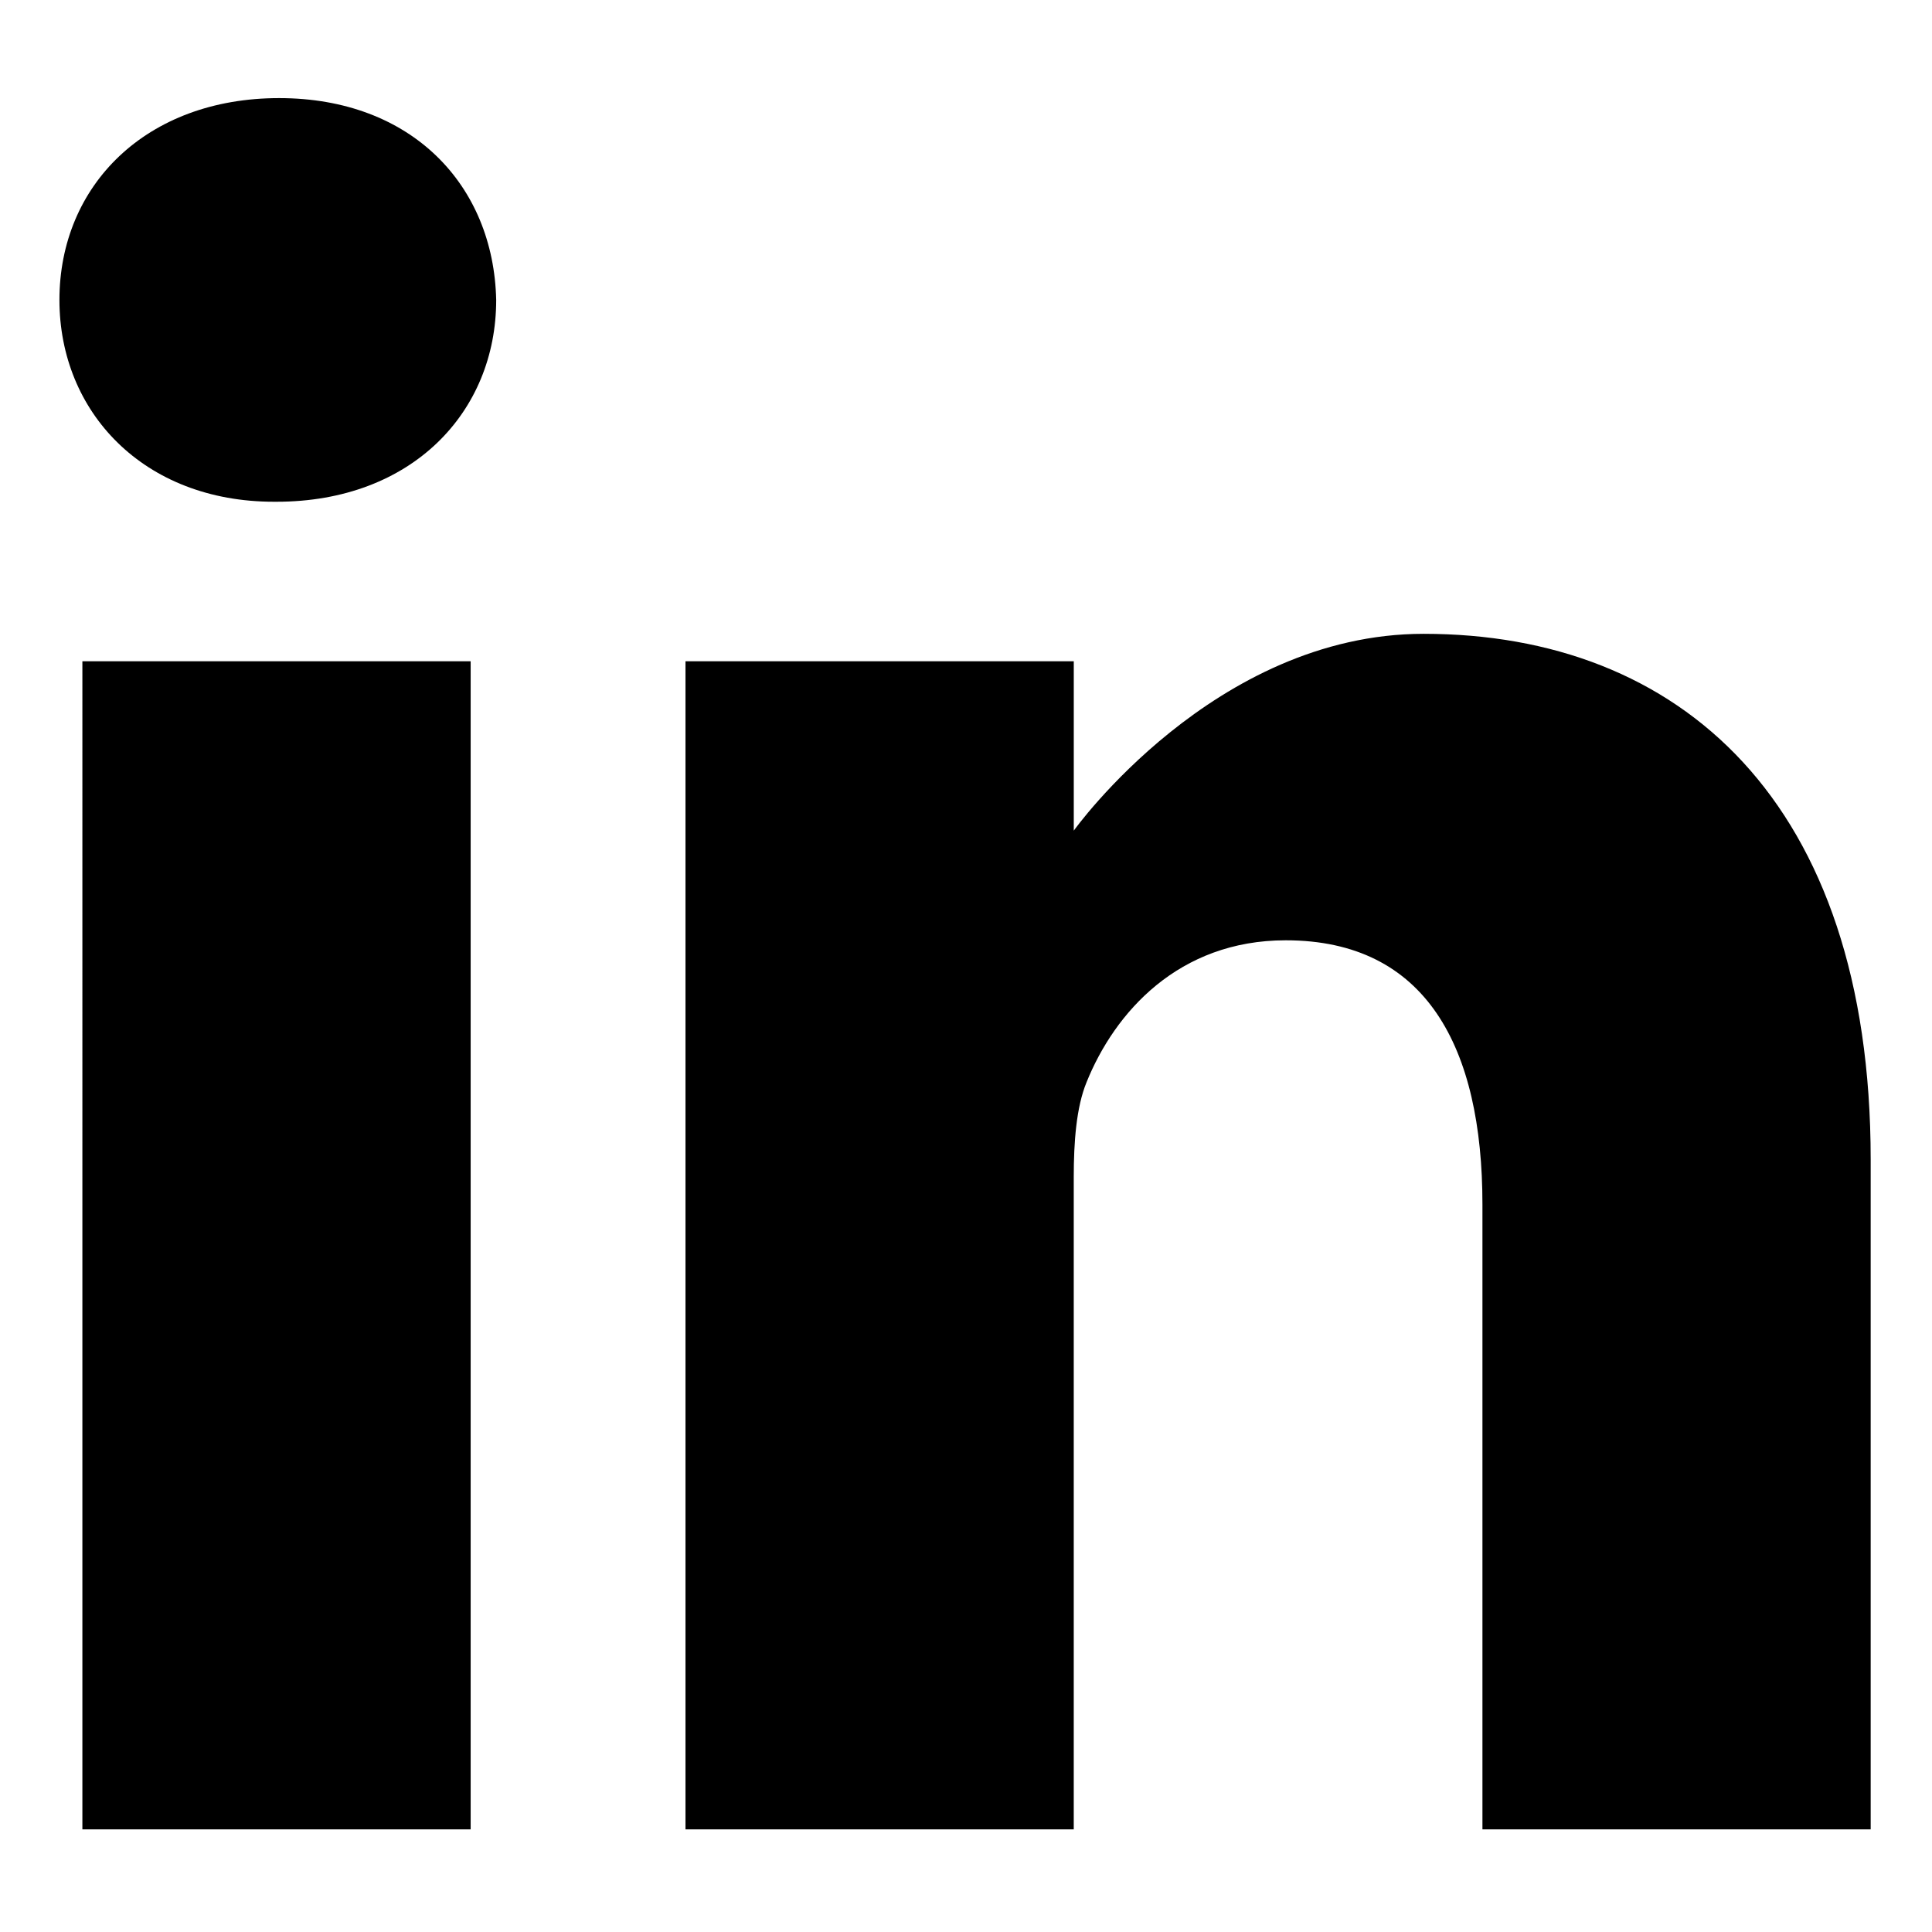
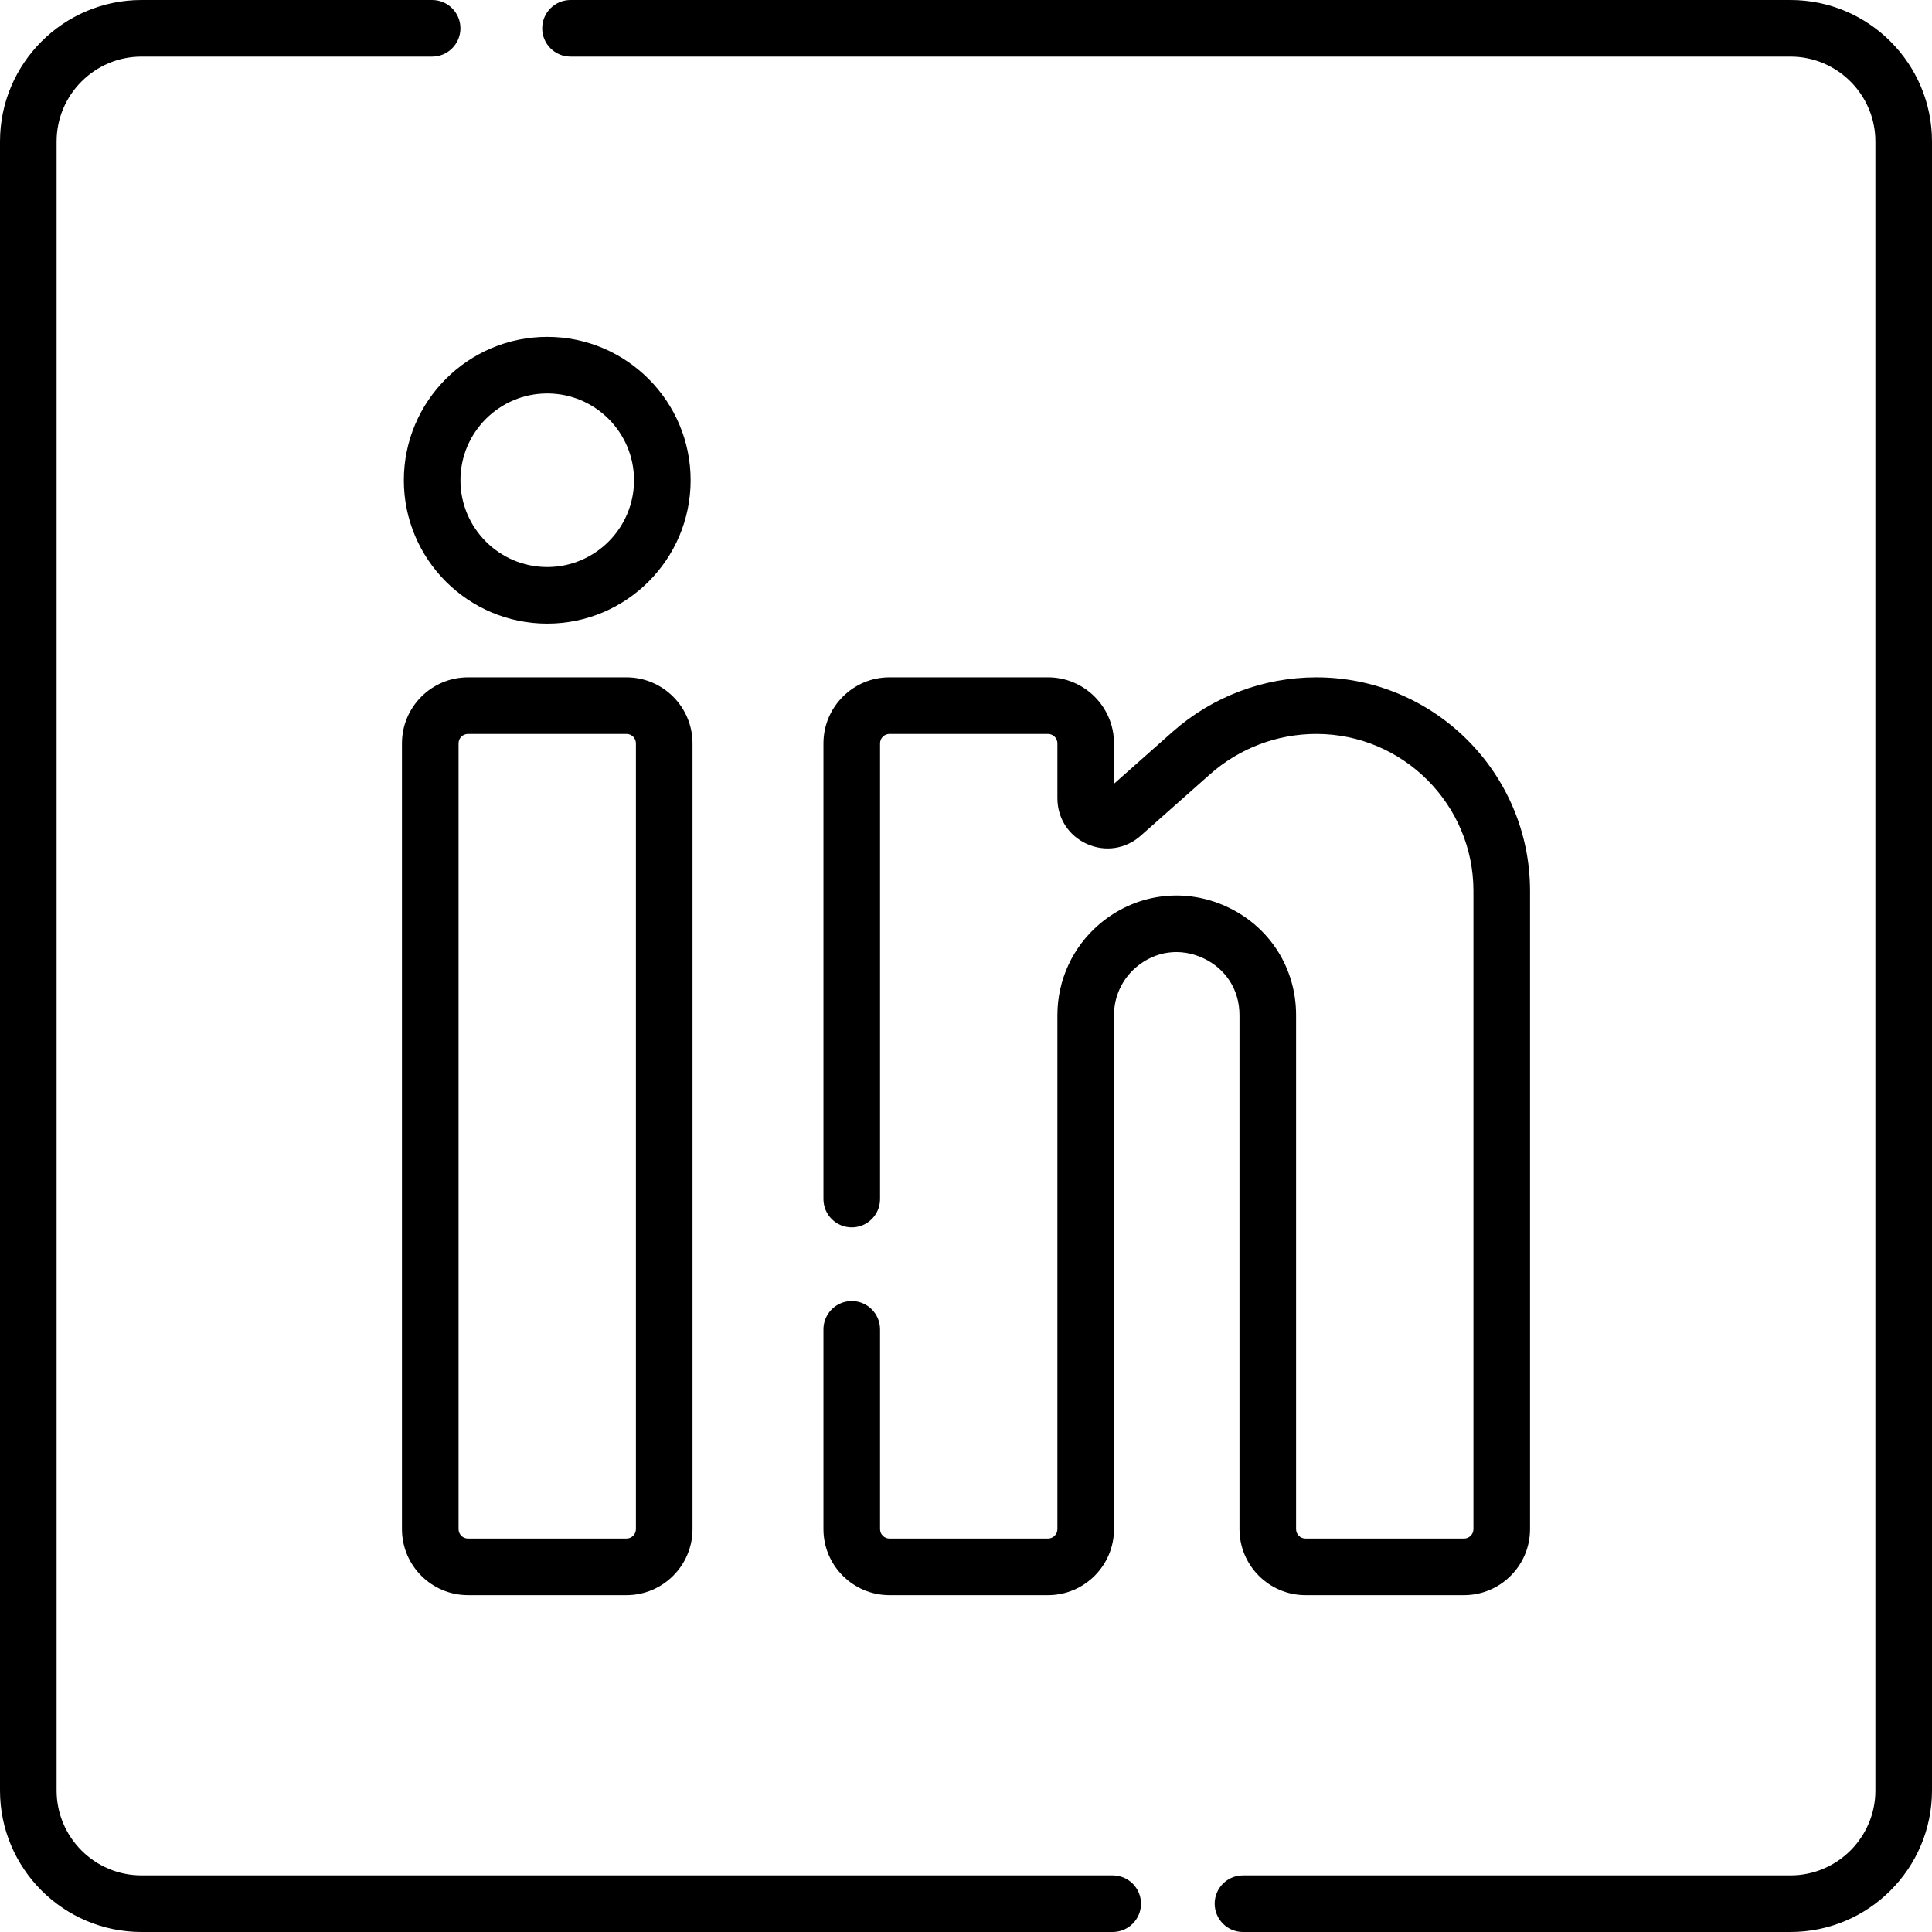
- <svg xmlns="http://www.w3.org/2000/svg" height="682pt" viewBox="-21 -35 682.667 682" width="682pt">
-   <path d="M77.613-.668C30.683-.668 0 30.148 0 70.652c0 39.61 29.77 71.305 75.813 71.305h.89c47.848 0 77.625-31.695 77.625-71.305-.894-40.504-29.777-71.32-76.715-71.32zm0 0M8.11 198.313h137.195V611.07H8.109zm0 0M482.055 188.625c-74.012 0-123.64 69.547-123.64 69.547v-59.86h-137.2V611.07h137.191v-230.5c0-12.34.895-24.66 4.52-33.484 9.918-24.64 32.488-50.168 70.39-50.168 49.645 0 69.5 37.852 69.5 93.34V611.07H640V374.402c0-126.78-67.688-185.777-157.945-185.777zm0 0" />
+ <svg xmlns="http://www.w3.org/2000/svg" height="512pt" viewBox="0 0 512 512" width="512pt">
+   <path d="m294.879 497h-257.379c-12.406 0-22.5-10.094-22.5-22.5v-437c0-12.406 10.094-22.5 22.5-22.5h77.02c4.145 0 7.5-3.359 7.5-7.5s-3.355-7.5-7.5-7.5h-77.02c-20.68 0-37.5 16.82-37.5 37.5v437c0 20.68 16.82 37.5 37.5 37.5h257.379c4.141 0 7.5-3.359 7.5-7.5s-3.359-7.5-7.5-7.5zm0 0" />
+   <path d="m124.023 179.5c-9.652 0-17.5 7.852-17.5 17.5v208.23c0 9.648 7.848 17.5 17.5 17.5h42c9.648 0 17.5-7.852 17.5-17.5v-208.23c0-9.648-7.852-17.5-17.5-17.5zm44.5 17.5v208.23c0 1.379-1.125 2.5-2.5 2.5h-42c-1.379 0-2.5-1.121-2.5-2.5v-208.23c0-1.379 1.121-2.5 2.5-2.5h42c1.379 0 2.5 1.121 2.5 2.5zm0 0" />
+   <path d="m328.477 269.004v136.227c0 9.648 7.852 17.5 17.5 17.5h42c9.652 0 17.5-7.852 17.5-17.5v-169.109c0-31.223-25.398-56.621-56.621-56.621-14.078 0-27.629 5.141-38.16 14.48l-15.473 13.719v-10.703c0-9.648-7.852-17.5-17.5-17.5h-42c-9.648 0-17.5 7.852-17.5 17.5v120.773c0 4.141 3.355 7.5 7.5 7.5 4.141 0 7.5-3.359 7.5-7.5v-120.77c0-1.379 1.121-2.5 2.5-2.5h42c1.379 0 2.5 1.121 2.5 2.5v14.559c0 5.293 2.996 9.93 7.824 12.098 4.824 2.172 10.281 1.34 14.242-2.172l18.355-16.277c7.785-6.906 17.805-10.707 28.211-10.707 22.949 0 41.621 18.672 41.621 41.625v169.105c0 1.379-1.121 2.5-2.5 2.5h-42c-1.375 0-2.5-1.121-2.5-2.5v-136.227c0-12.488-7.043-23.492-18.383-28.723-11.336-5.23-24.281-3.441-33.777 4.664-7.051 6.02-11.094 14.789-11.094 24.059v136.227c0 1.379-1.121 2.5-2.5 2.5h-42c-1.379 0-2.5-1.121-2.5-2.5v-52.938c0-4.141-3.359-7.5-7.5-7.5-4.145 0-7.5 3.359-7.5 7.5v52.938c0 9.648 7.852 17.5 17.5 17.5h42c9.648 0 17.5-7.852 17.5-17.5v-136.227c0-4.875 2.125-9.484 5.832-12.648 5.066-4.328 11.707-5.246 17.758-2.453 6.051 2.789 9.664 8.438 9.664 15.102zm0 0" />
+   <path d="m145.023 89.27c-20.953 0-38 17.047-38 38s17.047 38 38 38c20.953 0 38-17.047 38-38s-17.047-38-38-38zm0 61c-12.684 0-23-10.32-23-23 0-12.684 10.316-23 23-23 12.68 0 23 10.316 23 23 0 12.68-10.32 23-23 23zm0 0" />
+   <path d="m474.5 0h-323.309c-4.145 0-7.5 3.359-7.5 7.5s3.355 7.5 7.5 7.5h323.309c12.406 0 22.5 10.094 22.5 22.5v437c0 12.406-10.094 22.5-22.5 22.5h-145.098c-4.141 0-7.5 3.359-7.5 7.5s3.359 7.5 7.5 7.5h145.098c20.68 0 37.5-16.82 37.5-37.5v-437c0-20.68-16.82-37.5-37.5-37.5zm0 0" />
</svg>
